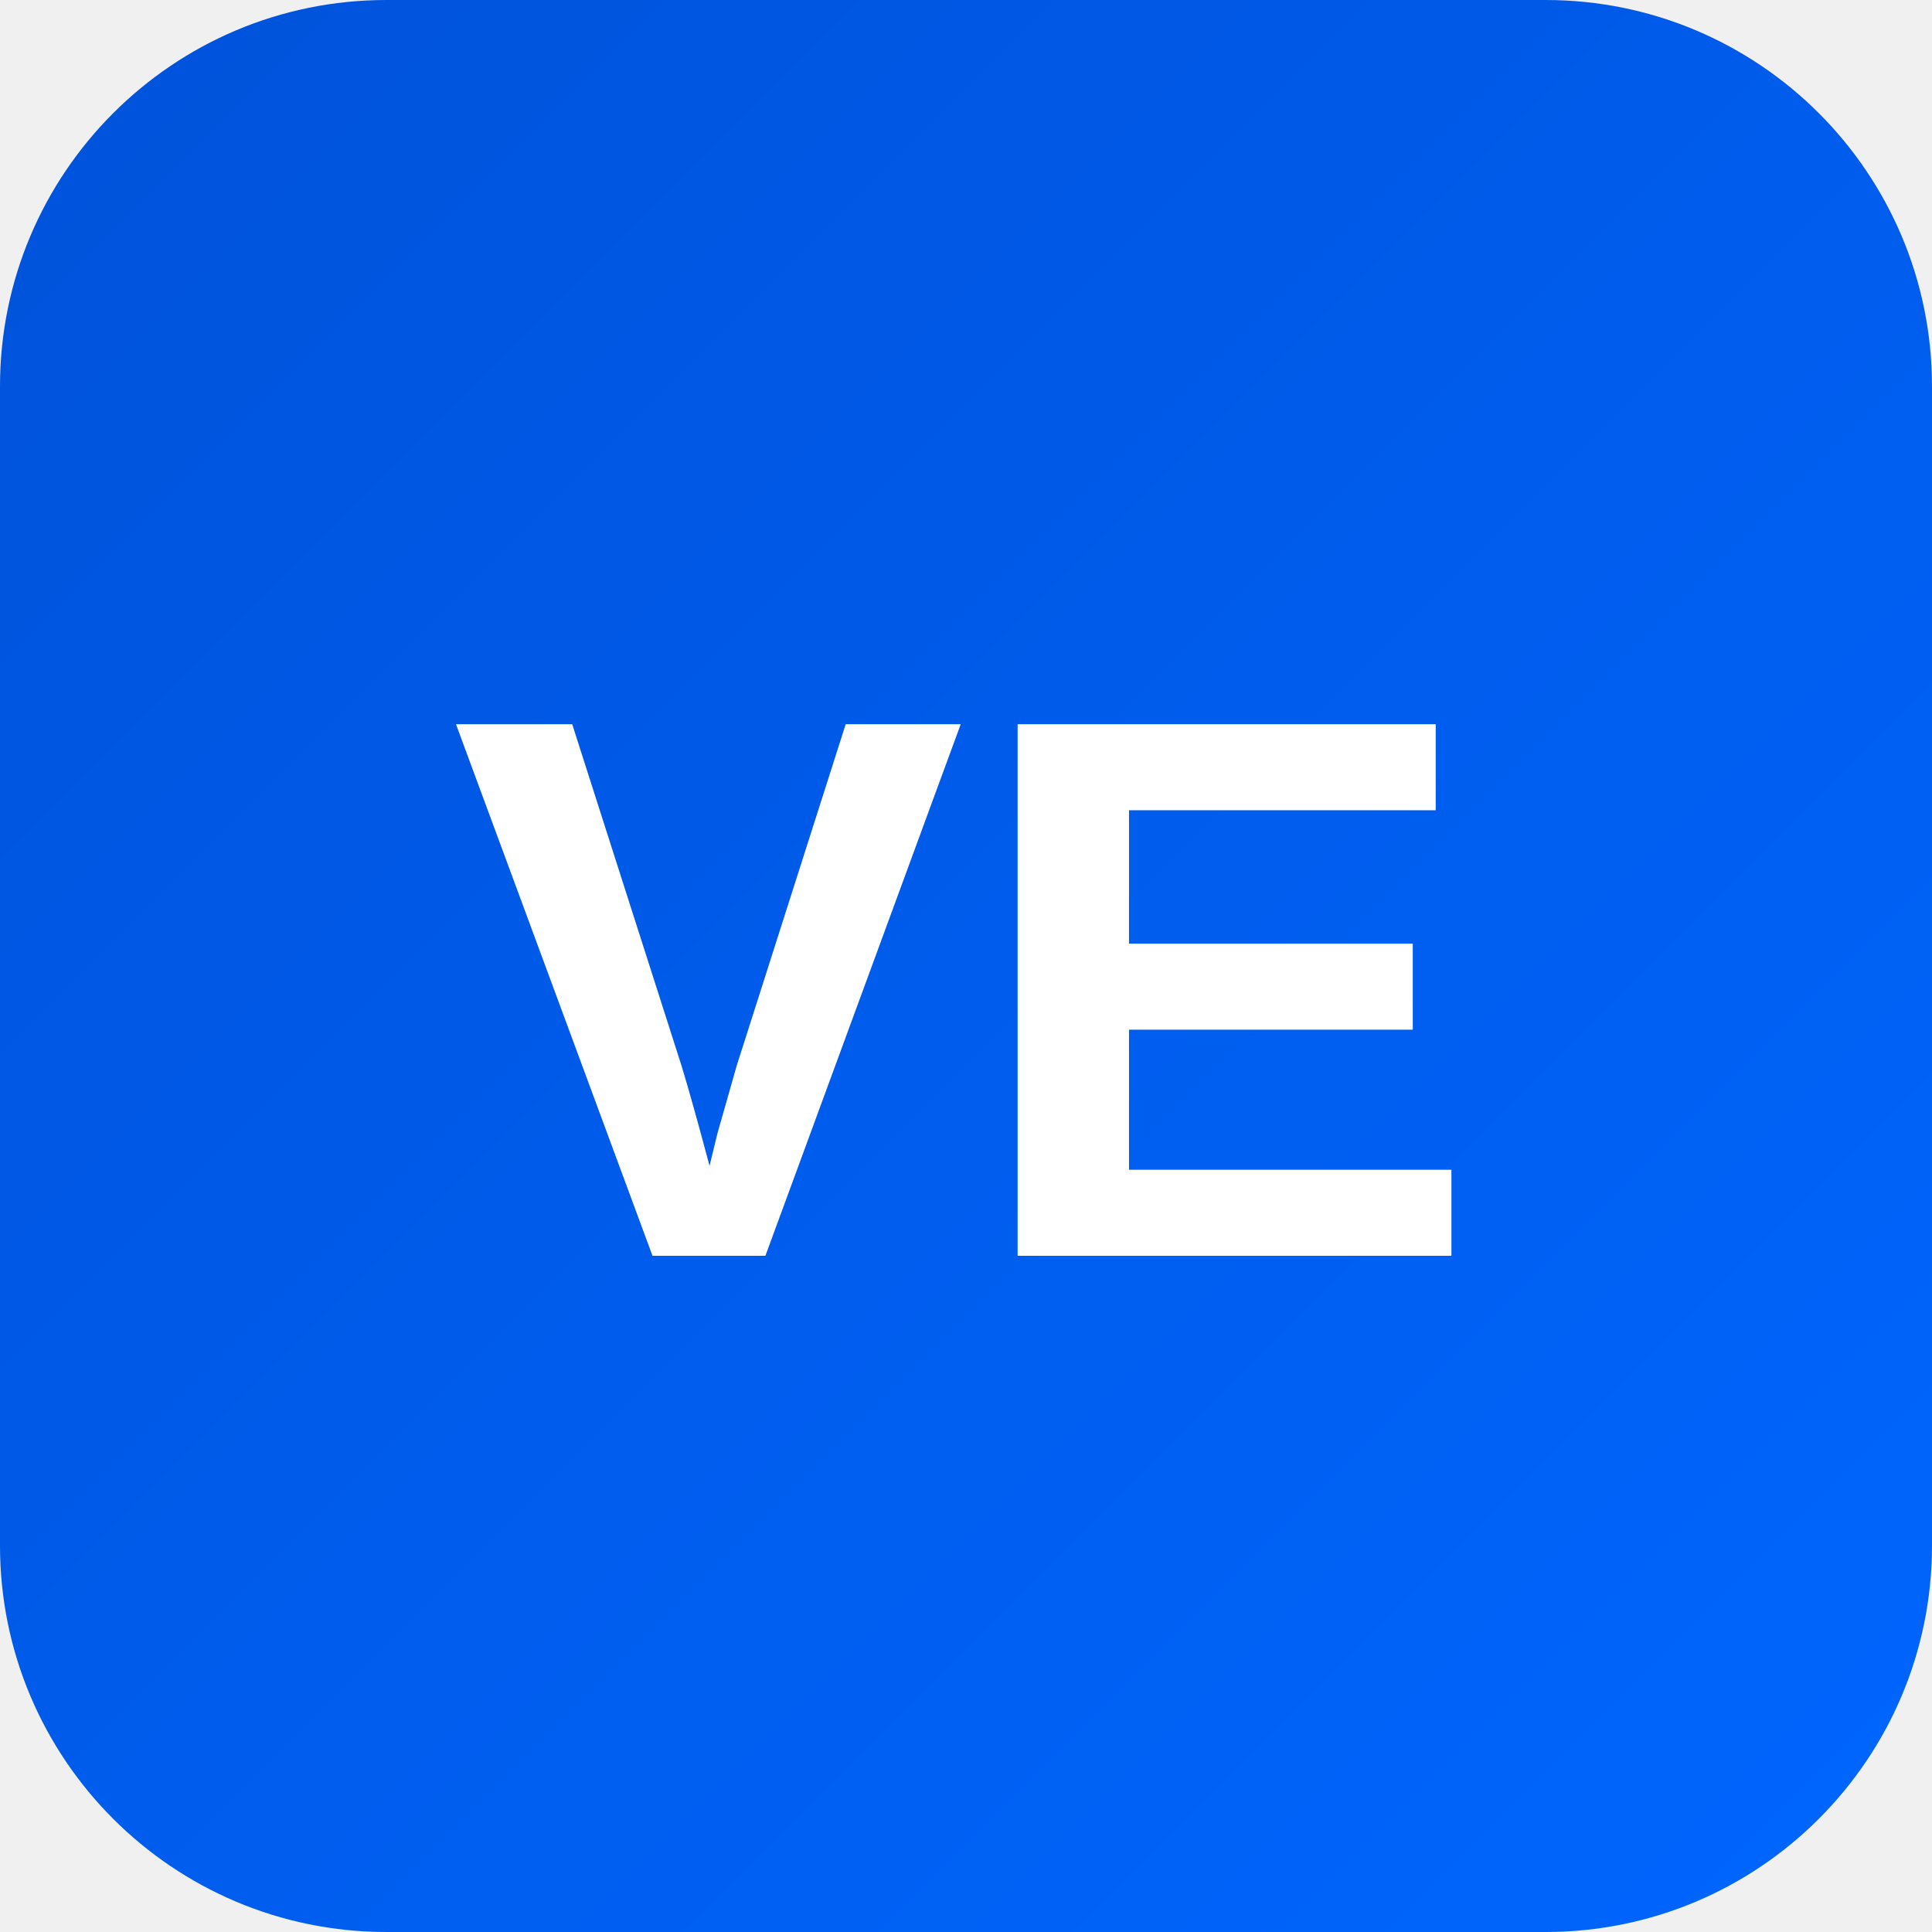
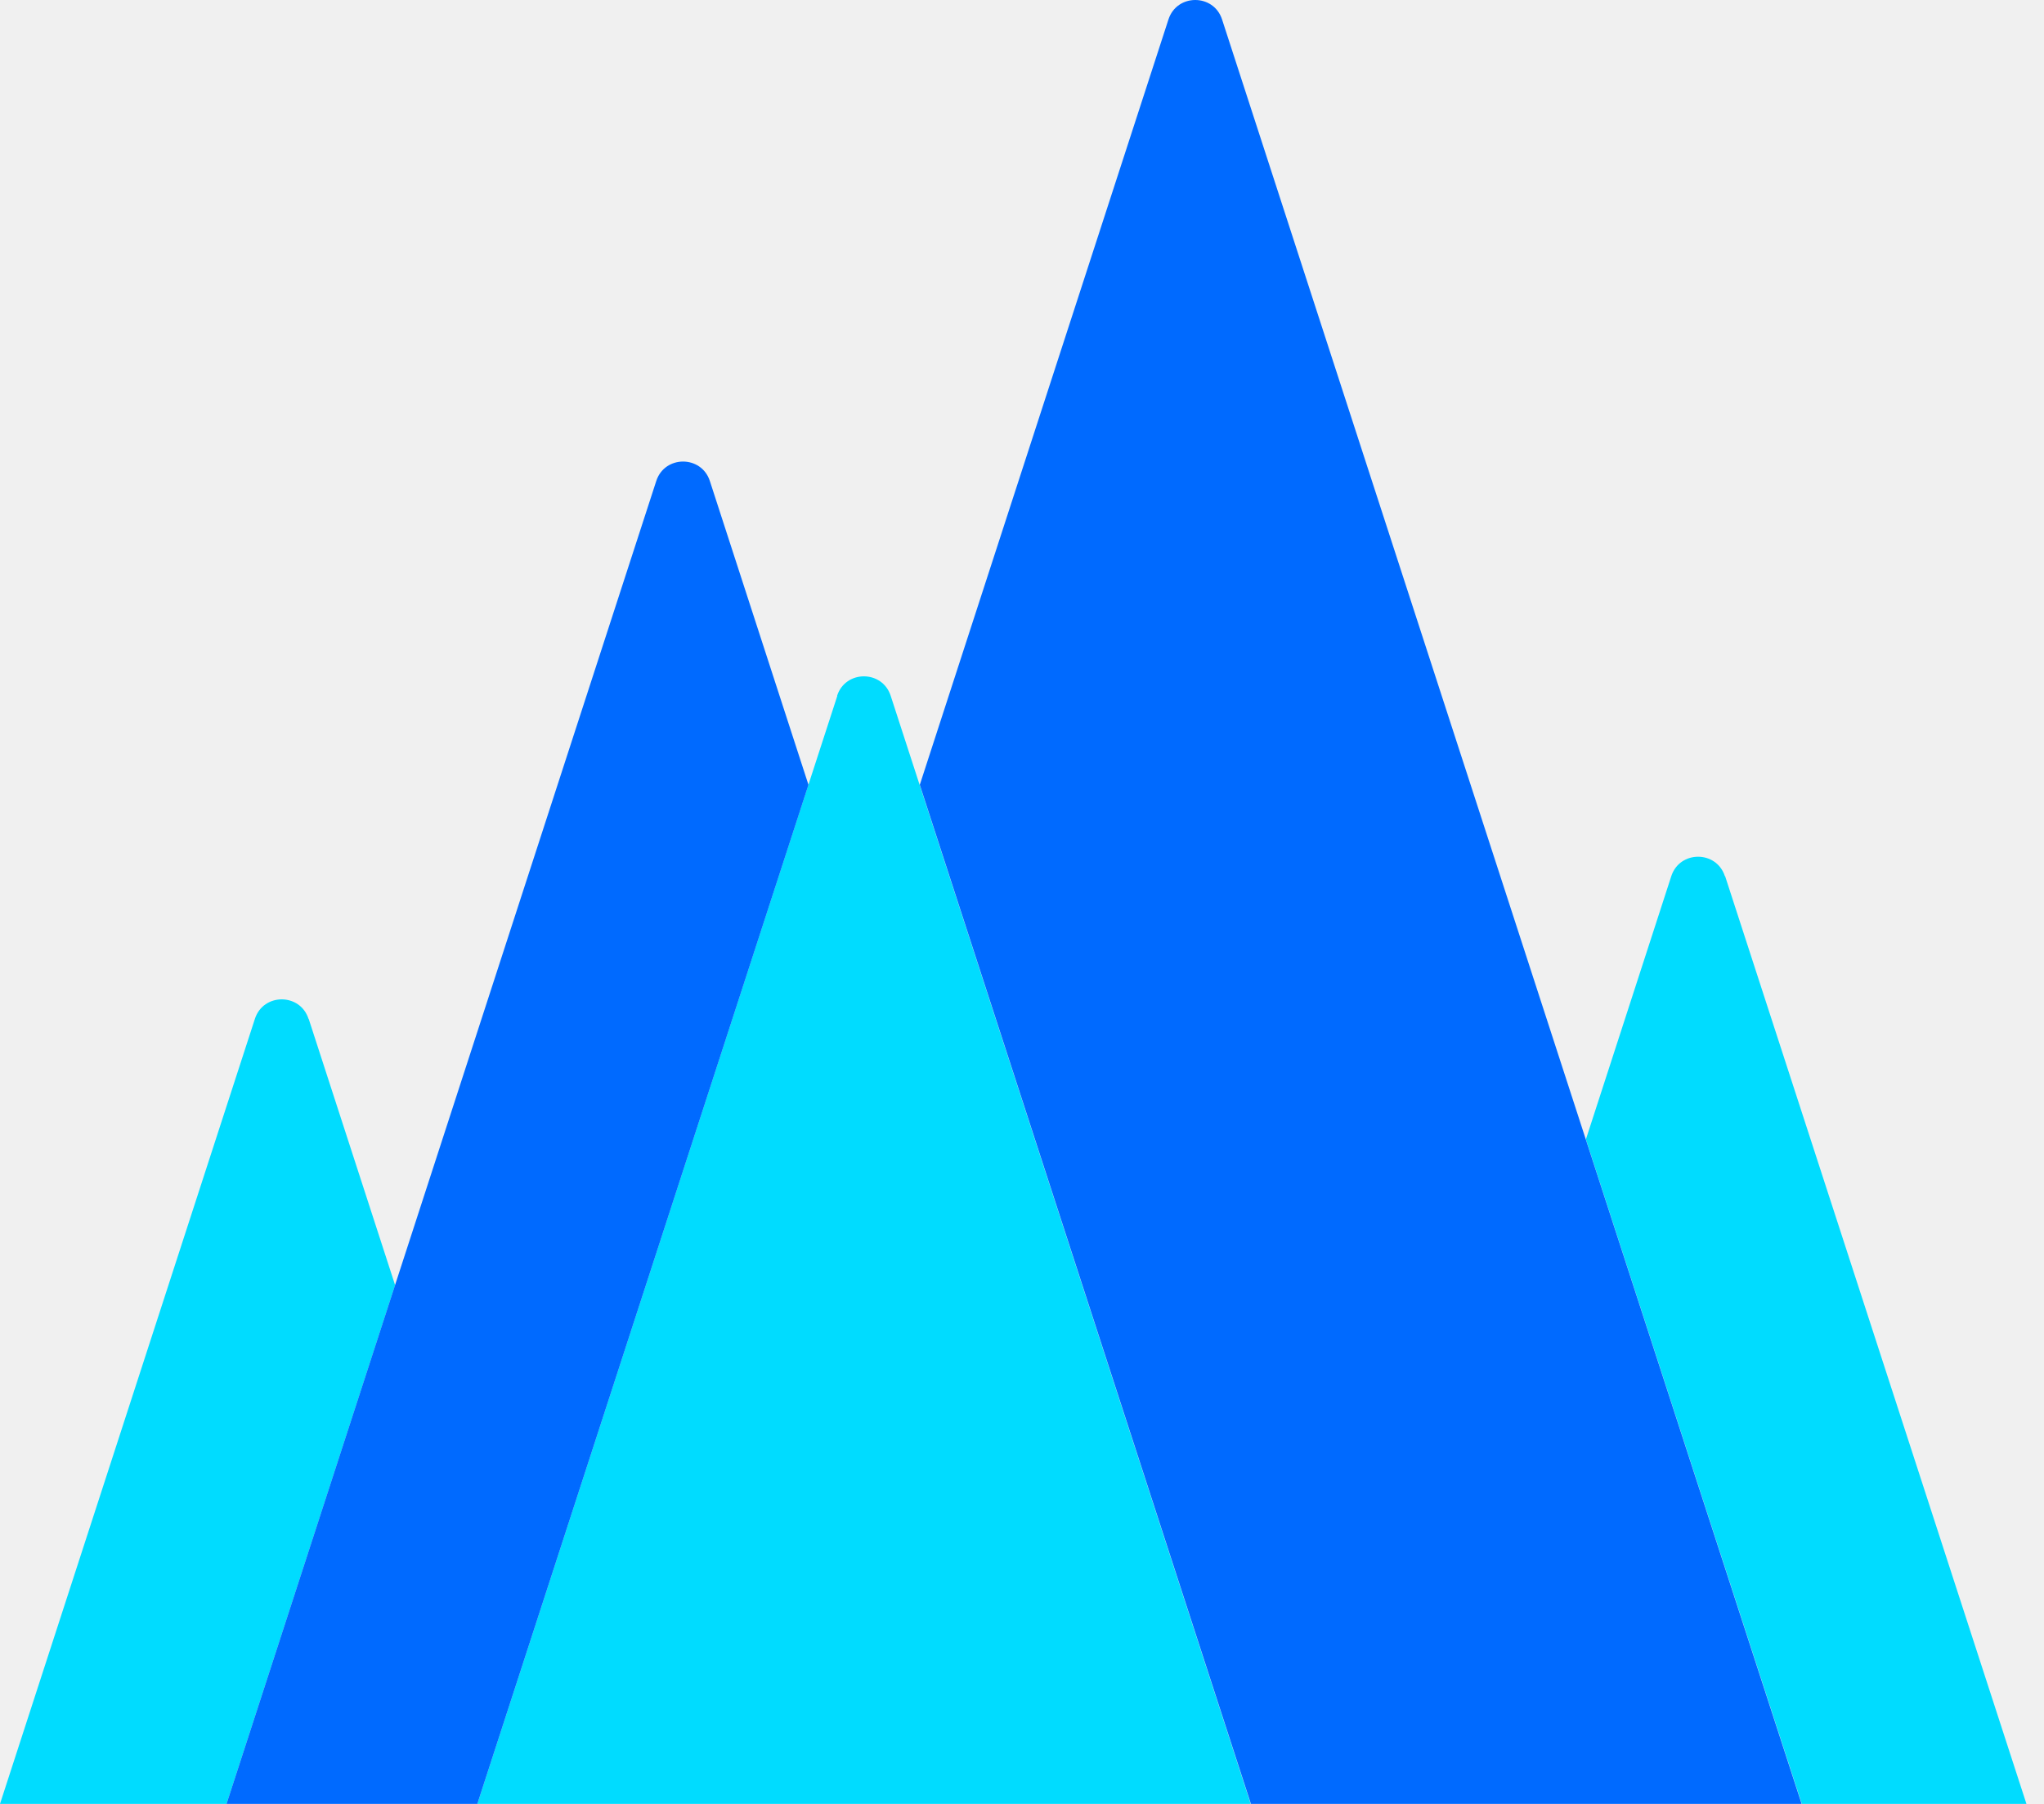
- <svg xmlns="http://www.w3.org/2000/svg" viewBox="0 0 100 100">
+ <svg xmlns="http://www.w3.org/2000/svg" id="_图层_2" data-name="图层 2" viewBox="0 0 85 75">
  <defs>
-     <linearGradient id="volcengine-gradient" x1="0%" y1="0%" x2="100%" y2="100%">
-       <stop offset="0%" style="stop-color:#0052d9;stop-opacity:1" />
-       <stop offset="100%" style="stop-color:#0066ff;stop-opacity:1" />
-     </linearGradient>
+     <style>
+       .cls-1 {
+         fill-rule: evenodd;
+       }
+ 
+       .cls-1, .cls-2 {
+         fill: #1c2633;
+       }
+ 
+       .cls-3 {
+         fill: #00dcff;
+       }
+ 
+       .cls-4 {
+         fill: #006aff;
+       }
+     </style>
  </defs>
-   <rect width="100" height="100" rx="20" fill="url(#volcengine-gradient)" />
-   <text x="50" y="65" font-family="Arial, sans-serif" font-size="40" font-weight="bold" fill="white" text-anchor="middle">VE</text>
+   <g id="_图层_4" data-name="图层 4">
+     <g>
+       <g>
+         <path class="cls-3" d="M34.82,28.93l-14.97,46.07h32.16l-14.97-46.07c-.35-1.08-1.88-1.08-2.23,0Z" />
+         <path class="cls-3" d="M12.83,42.36c-.35-1.08-1.88-1.08-2.23,0L0,75h9.42l7.01-21.57-3.59-11.06Z" />
+         <path class="cls-4" d="M29.52,20c-.35-1.08-1.88-1.08-2.23,0l-17.87,55h10.43l13.77-42.37-4.1-12.63Z" />
+         <path class="cls-3" d="M71.73,36.43c-.35-1.08-1.88-1.08-2.23,0l-3.55,10.94,8.98,27.63h9.34l-12.53-38.57Z" />
+         <path class="cls-4" d="M50.82.81c-.35-1.08-1.88-1.08-2.23,0l-10.34,31.82,13.77,42.37h22.9L50.82.81Z" />
+       </g>
+     </g>
+   </g>
</svg>
